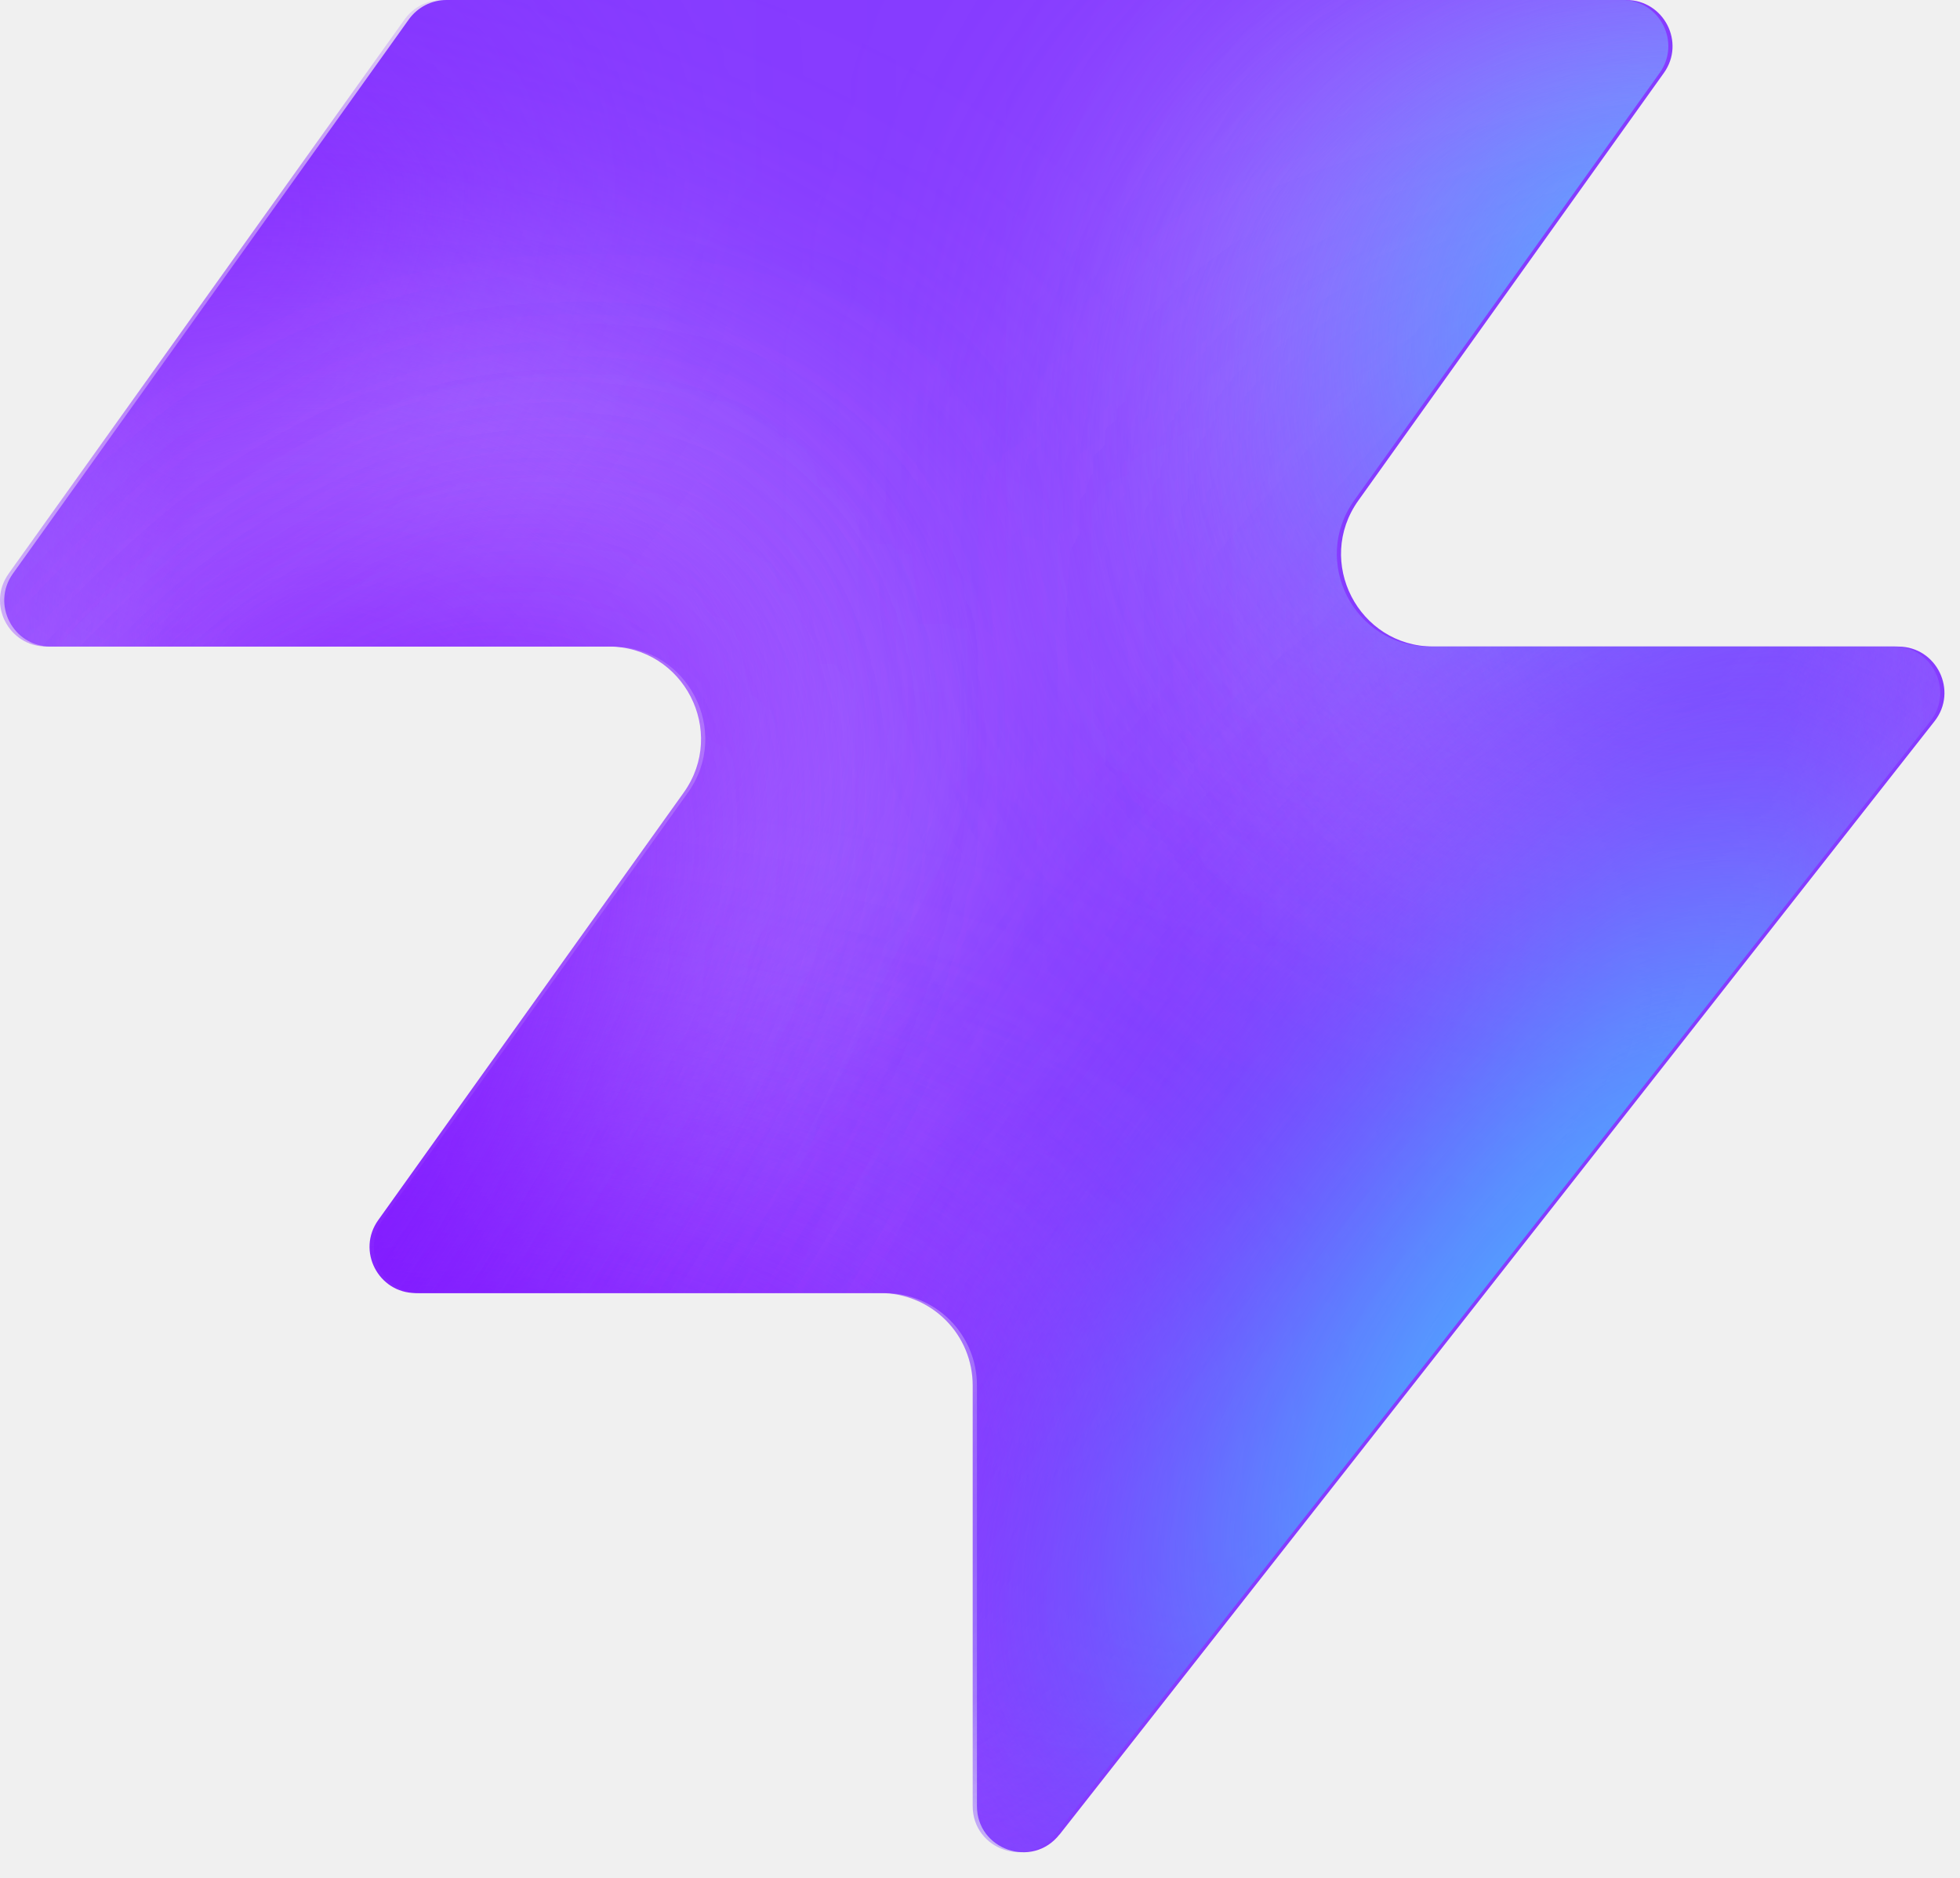
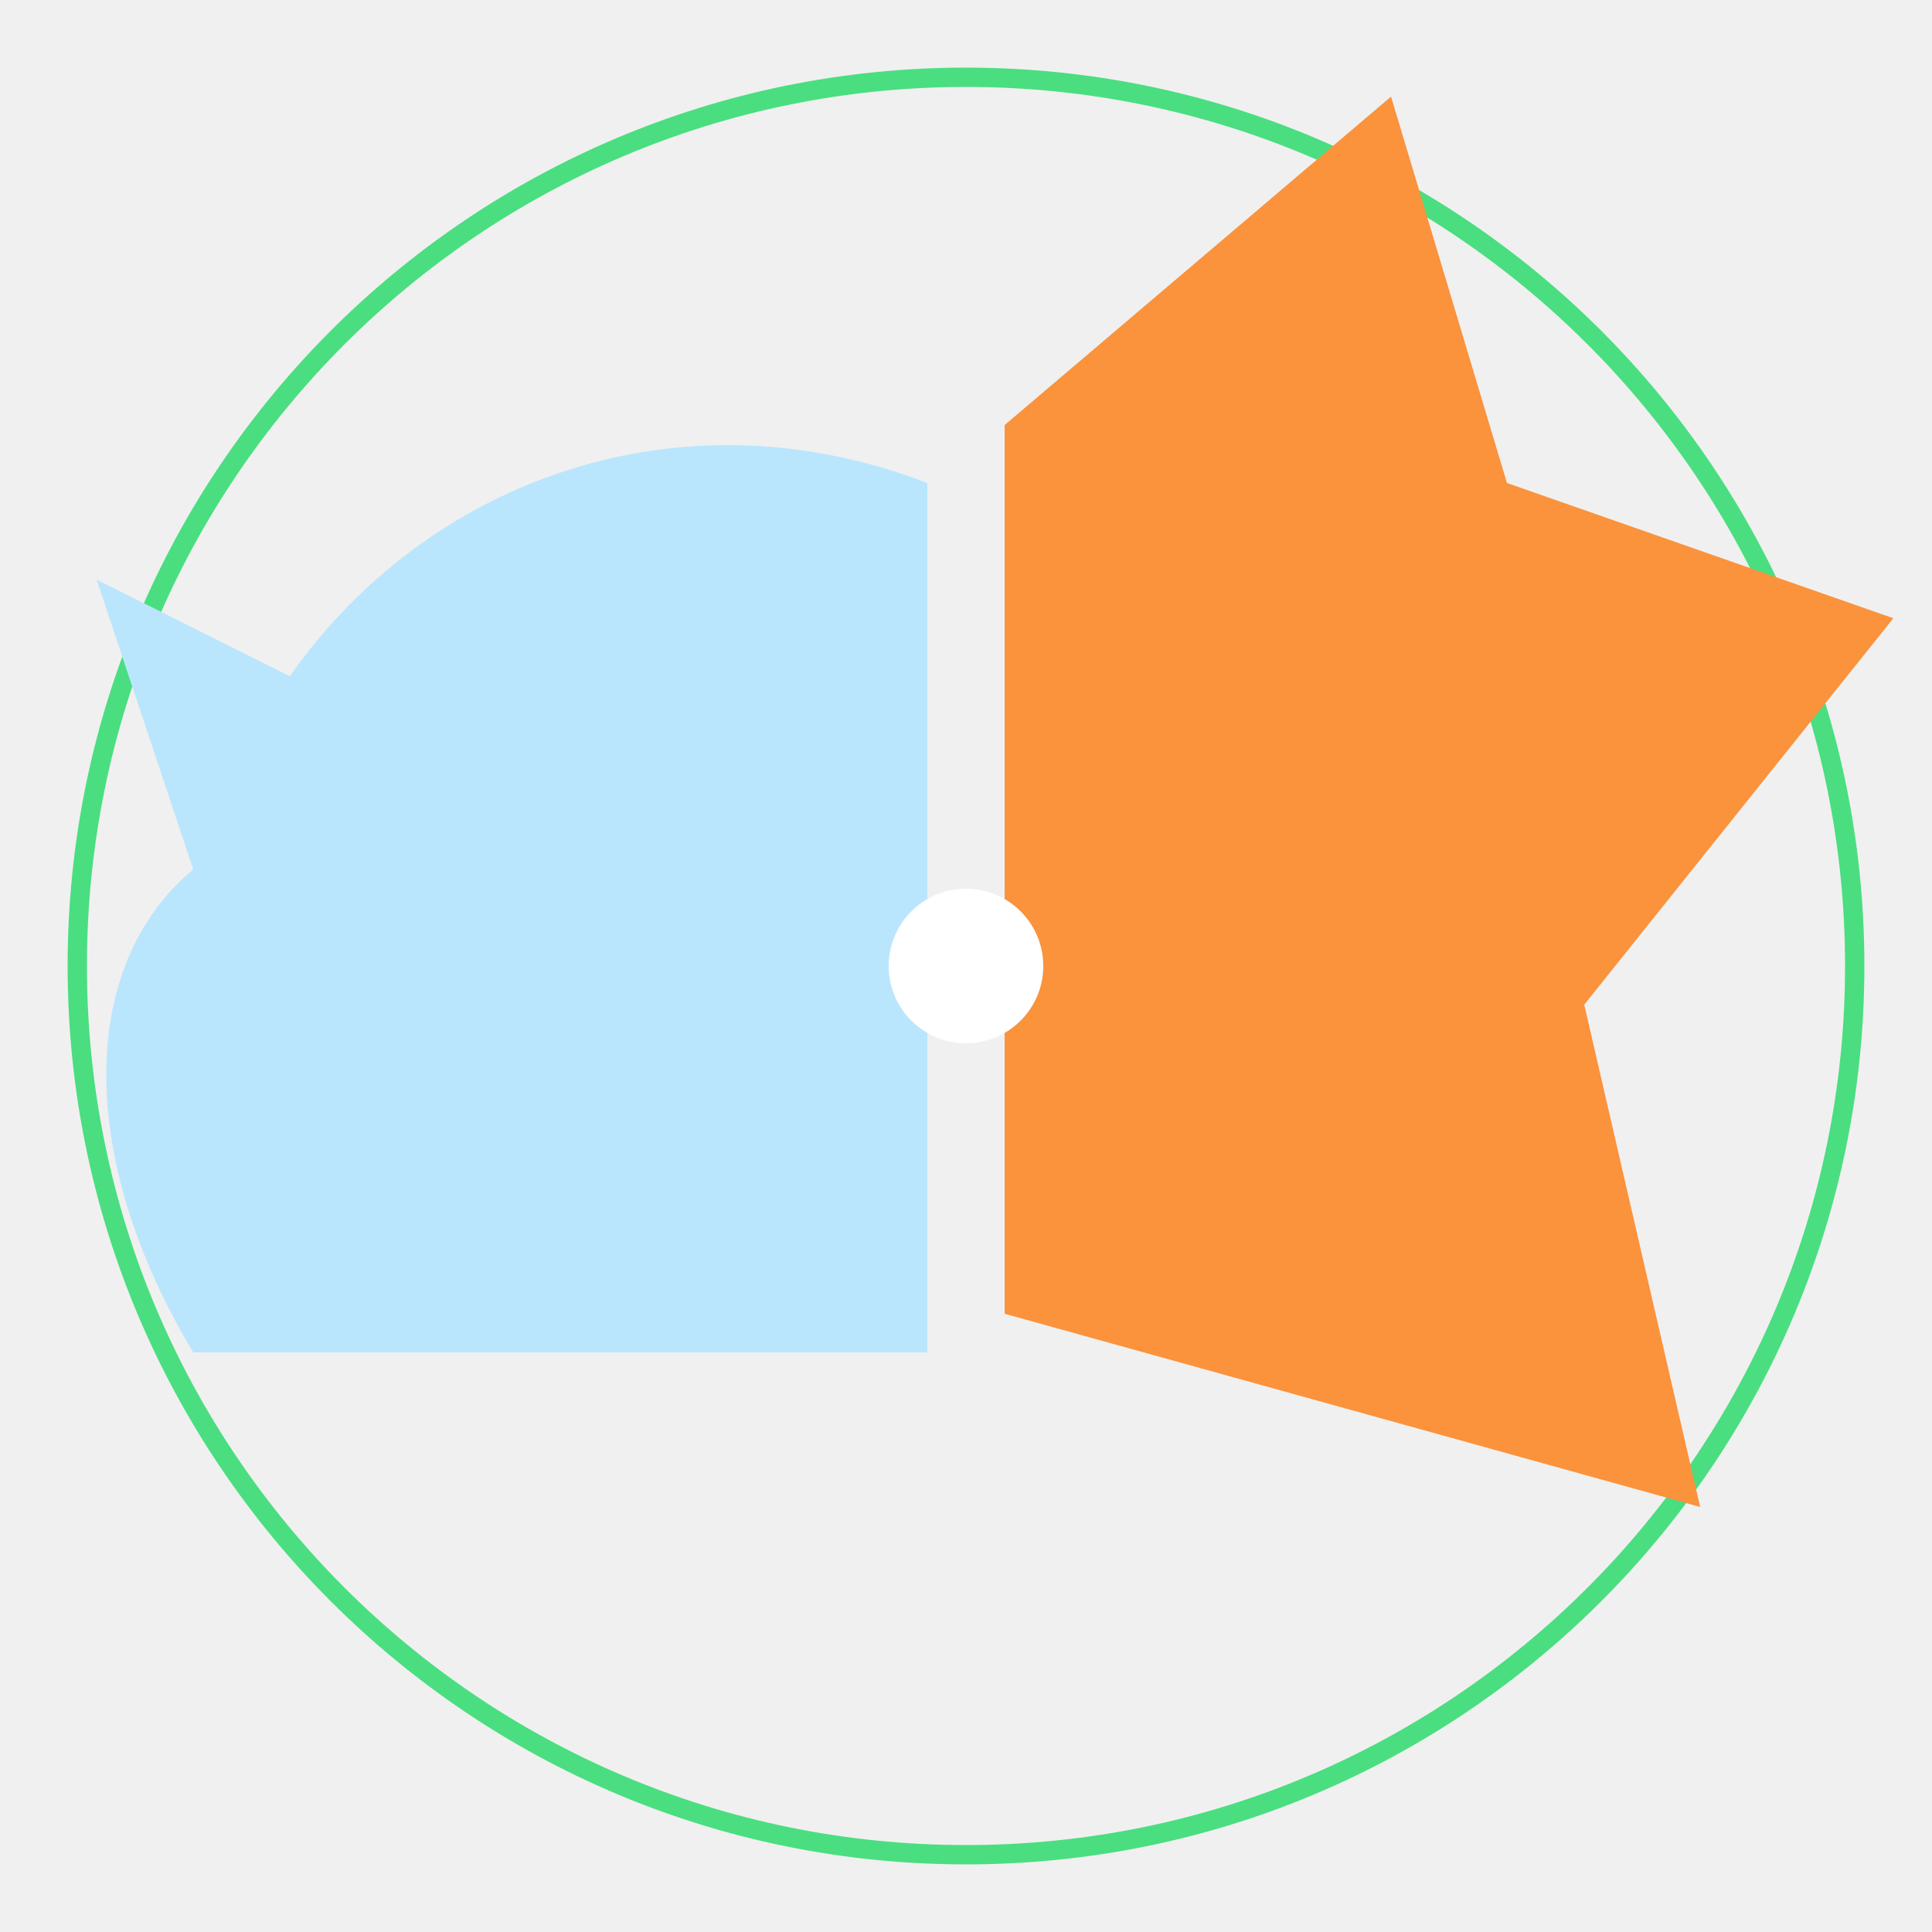
- <svg xmlns="http://www.w3.org/2000/svg" width="48" height="46" fill="none" viewBox="0 0 48 46">
-   <path fill="#863bff" d="M25.946 44.938c-.664.845-2.021.375-2.021-.698V33.937a2.26 2.26 0 0 0-2.262-2.262H10.287c-.92 0-1.456-1.04-.92-1.788l7.48-10.471c1.07-1.497 0-3.578-1.842-3.578H1.237c-.92 0-1.456-1.04-.92-1.788L10.013.474c.214-.297.556-.474.92-.474h28.894c.92 0 1.456 1.04.92 1.788l-7.48 10.471c-1.07 1.498 0 3.579 1.842 3.579h11.377c.943 0 1.473 1.088.89 1.83L25.947 44.94z" style="fill:#863bff;fill:color(display-p3 .525 .23 1);fill-opacity:1" />
-   <mask id="a" width="48" height="46" x="0" y="0" maskUnits="userSpaceOnUse" style="mask-type:alpha">
-     <path fill="#000" d="M25.842 44.938c-.664.844-2.021.375-2.021-.698V33.937a2.26 2.26 0 0 0-2.262-2.262H10.183c-.92 0-1.456-1.04-.92-1.788l7.48-10.471c1.07-1.498 0-3.579-1.842-3.579H1.133c-.92 0-1.456-1.04-.92-1.787L9.91.473c.214-.297.556-.474.92-.474h28.894c.92 0 1.456 1.04.92 1.788l-7.48 10.471c-1.07 1.498 0 3.578 1.842 3.578h11.377c.943 0 1.473 1.088.89 1.832L25.843 44.94z" style="fill:#000;fill-opacity:1" />
-   </mask>
-   <g mask="url(#a)">
-     <g filter="url(#b)">
-       <ellipse cx="5.508" cy="14.704" fill="#ede6ff" rx="5.508" ry="14.704" style="fill:#ede6ff;fill:color(display-p3 .927 .903 1);fill-opacity:1" transform="matrix(.00324 1 1 -.00324 -4.47 31.516)" />
-     </g>
-     <g filter="url(#c)">
-       <ellipse cx="10.399" cy="29.851" fill="#ede6ff" rx="10.399" ry="29.851" style="fill:#ede6ff;fill:color(display-p3 .927 .903 1);fill-opacity:1" transform="matrix(.00324 1 1 -.00324 -39.328 7.883)" />
-     </g>
-     <g filter="url(#d)">
-       <ellipse cx="5.508" cy="30.487" fill="#7e14ff" rx="5.508" ry="30.487" style="fill:#7e14ff;fill:color(display-p3 .492 .077 1);fill-opacity:1" transform="rotate(89.814 -25.913 -14.639)scale(1 -1)" />
-     </g>
-     <g filter="url(#e)">
-       <ellipse cx="5.508" cy="30.599" fill="#7e14ff" rx="5.508" ry="30.599" style="fill:#7e14ff;fill:color(display-p3 .492 .077 1);fill-opacity:1" transform="rotate(89.814 -32.644 -3.334)scale(1 -1)" />
-     </g>
-     <g filter="url(#f)">
-       <ellipse cx="5.508" cy="30.599" fill="#7e14ff" rx="5.508" ry="30.599" style="fill:#7e14ff;fill:color(display-p3 .492 .077 1);fill-opacity:1" transform="matrix(.00324 1 1 -.00324 -34.34 30.47)" />
-     </g>
-     <g filter="url(#g)">
-       <ellipse cx="14.072" cy="22.078" fill="#ede6ff" rx="14.072" ry="22.078" style="fill:#ede6ff;fill:color(display-p3 .927 .903 1);fill-opacity:1" transform="rotate(93.35 24.506 48.493)scale(-1 1)" />
-     </g>
-     <g filter="url(#h)">
-       <ellipse cx="3.47" cy="21.501" fill="#7e14ff" rx="3.47" ry="21.501" style="fill:#7e14ff;fill:color(display-p3 .492 .077 1);fill-opacity:1" transform="rotate(89.009 28.708 47.59)scale(-1 1)" />
-     </g>
-     <g filter="url(#i)">
-       <ellipse cx="3.47" cy="21.501" fill="#7e14ff" rx="3.47" ry="21.501" style="fill:#7e14ff;fill:color(display-p3 .492 .077 1);fill-opacity:1" transform="rotate(89.009 28.708 47.59)scale(-1 1)" />
-     </g>
-     <g filter="url(#j)">
-       <ellipse cx=".387" cy="8.972" fill="#7e14ff" rx="4.407" ry="29.108" style="fill:#7e14ff;fill:color(display-p3 .492 .077 1);fill-opacity:1" transform="rotate(39.51 .387 8.972)" />
-     </g>
-     <g filter="url(#k)">
-       <ellipse cx="47.523" cy="-6.092" fill="#7e14ff" rx="4.407" ry="29.108" style="fill:#7e14ff;fill:color(display-p3 .492 .077 1);fill-opacity:1" transform="rotate(37.892 47.523 -6.092)" />
-     </g>
-     <g filter="url(#l)">
-       <ellipse cx="41.412" cy="6.333" fill="#47bfff" rx="5.971" ry="9.665" style="fill:#47bfff;fill:color(display-p3 .28 .748 1);fill-opacity:1" transform="rotate(37.892 41.412 6.333)" />
-     </g>
-     <g filter="url(#m)">
-       <ellipse cx="-1.879" cy="38.332" fill="#7e14ff" rx="4.407" ry="29.108" style="fill:#7e14ff;fill:color(display-p3 .492 .077 1);fill-opacity:1" transform="rotate(37.892 -1.88 38.332)" />
-     </g>
-     <g filter="url(#n)">
-       <ellipse cx="-1.879" cy="38.332" fill="#7e14ff" rx="4.407" ry="29.108" style="fill:#7e14ff;fill:color(display-p3 .492 .077 1);fill-opacity:1" transform="rotate(37.892 -1.88 38.332)" />
-     </g>
-     <g filter="url(#o)">
-       <ellipse cx="35.651" cy="29.907" fill="#7e14ff" rx="4.407" ry="29.108" style="fill:#7e14ff;fill:color(display-p3 .492 .077 1);fill-opacity:1" transform="rotate(37.892 35.651 29.907)" />
-     </g>
-     <g filter="url(#p)">
-       <ellipse cx="38.418" cy="32.4" fill="#47bfff" rx="5.971" ry="15.297" style="fill:#47bfff;fill:color(display-p3 .28 .748 1);fill-opacity:1" transform="rotate(37.892 38.418 32.4)" />
-     </g>
-   </g>
-   <defs>
-     <filter id="b" width="60.045" height="41.654" x="-19.77" y="16.149" color-interpolation-filters="sRGB" filterUnits="userSpaceOnUse">
-       <feFlood flood-opacity="0" result="BackgroundImageFix" />
-       <feBlend in="SourceGraphic" in2="BackgroundImageFix" result="shape" />
-       <feGaussianBlur result="effect1_foregroundBlur_2002_17158" stdDeviation="7.659" />
-     </filter>
-     <filter id="c" width="90.34" height="51.437" x="-54.613" y="-7.533" color-interpolation-filters="sRGB" filterUnits="userSpaceOnUse">
-       <feFlood flood-opacity="0" result="BackgroundImageFix" />
-       <feBlend in="SourceGraphic" in2="BackgroundImageFix" result="shape" />
-       <feGaussianBlur result="effect1_foregroundBlur_2002_17158" stdDeviation="7.659" />
-     </filter>
-     <filter id="d" width="79.355" height="29.4" x="-49.64" y="2.03" color-interpolation-filters="sRGB" filterUnits="userSpaceOnUse">
-       <feFlood flood-opacity="0" result="BackgroundImageFix" />
-       <feBlend in="SourceGraphic" in2="BackgroundImageFix" result="shape" />
-       <feGaussianBlur result="effect1_foregroundBlur_2002_17158" stdDeviation="4.596" />
-     </filter>
-     <filter id="e" width="79.579" height="29.4" x="-45.045" y="20.029" color-interpolation-filters="sRGB" filterUnits="userSpaceOnUse">
-       <feFlood flood-opacity="0" result="BackgroundImageFix" />
-       <feBlend in="SourceGraphic" in2="BackgroundImageFix" result="shape" />
-       <feGaussianBlur result="effect1_foregroundBlur_2002_17158" stdDeviation="4.596" />
-     </filter>
-     <filter id="f" width="79.579" height="29.4" x="-43.513" y="21.178" color-interpolation-filters="sRGB" filterUnits="userSpaceOnUse">
-       <feFlood flood-opacity="0" result="BackgroundImageFix" />
-       <feBlend in="SourceGraphic" in2="BackgroundImageFix" result="shape" />
-       <feGaussianBlur result="effect1_foregroundBlur_2002_17158" stdDeviation="4.596" />
-     </filter>
-     <filter id="g" width="74.749" height="58.852" x="15.756" y="-17.901" color-interpolation-filters="sRGB" filterUnits="userSpaceOnUse">
-       <feFlood flood-opacity="0" result="BackgroundImageFix" />
-       <feBlend in="SourceGraphic" in2="BackgroundImageFix" result="shape" />
-       <feGaussianBlur result="effect1_foregroundBlur_2002_17158" stdDeviation="7.659" />
-     </filter>
-     <filter id="h" width="61.377" height="25.362" x="23.548" y="2.284" color-interpolation-filters="sRGB" filterUnits="userSpaceOnUse">
-       <feFlood flood-opacity="0" result="BackgroundImageFix" />
-       <feBlend in="SourceGraphic" in2="BackgroundImageFix" result="shape" />
-       <feGaussianBlur result="effect1_foregroundBlur_2002_17158" stdDeviation="4.596" />
-     </filter>
-     <filter id="i" width="61.377" height="25.362" x="23.548" y="2.284" color-interpolation-filters="sRGB" filterUnits="userSpaceOnUse">
-       <feFlood flood-opacity="0" result="BackgroundImageFix" />
-       <feBlend in="SourceGraphic" in2="BackgroundImageFix" result="shape" />
-       <feGaussianBlur result="effect1_foregroundBlur_2002_17158" stdDeviation="4.596" />
-     </filter>
-     <filter id="j" width="56.045" height="63.649" x="-27.636" y="-22.853" color-interpolation-filters="sRGB" filterUnits="userSpaceOnUse">
-       <feFlood flood-opacity="0" result="BackgroundImageFix" />
-       <feBlend in="SourceGraphic" in2="BackgroundImageFix" result="shape" />
-       <feGaussianBlur result="effect1_foregroundBlur_2002_17158" stdDeviation="4.596" />
-     </filter>
-     <filter id="k" width="54.814" height="64.646" x="20.116" y="-38.415" color-interpolation-filters="sRGB" filterUnits="userSpaceOnUse">
-       <feFlood flood-opacity="0" result="BackgroundImageFix" />
-       <feBlend in="SourceGraphic" in2="BackgroundImageFix" result="shape" />
-       <feGaussianBlur result="effect1_foregroundBlur_2002_17158" stdDeviation="4.596" />
-     </filter>
-     <filter id="l" width="33.541" height="35.313" x="24.641" y="-11.323" color-interpolation-filters="sRGB" filterUnits="userSpaceOnUse">
-       <feFlood flood-opacity="0" result="BackgroundImageFix" />
-       <feBlend in="SourceGraphic" in2="BackgroundImageFix" result="shape" />
-       <feGaussianBlur result="effect1_foregroundBlur_2002_17158" stdDeviation="4.596" />
-     </filter>
-     <filter id="m" width="54.814" height="64.646" x="-29.286" y="6.009" color-interpolation-filters="sRGB" filterUnits="userSpaceOnUse">
-       <feFlood flood-opacity="0" result="BackgroundImageFix" />
-       <feBlend in="SourceGraphic" in2="BackgroundImageFix" result="shape" />
-       <feGaussianBlur result="effect1_foregroundBlur_2002_17158" stdDeviation="4.596" />
-     </filter>
-     <filter id="n" width="54.814" height="64.646" x="-29.286" y="6.009" color-interpolation-filters="sRGB" filterUnits="userSpaceOnUse">
-       <feFlood flood-opacity="0" result="BackgroundImageFix" />
-       <feBlend in="SourceGraphic" in2="BackgroundImageFix" result="shape" />
-       <feGaussianBlur result="effect1_foregroundBlur_2002_17158" stdDeviation="4.596" />
-     </filter>
-     <filter id="o" width="54.814" height="64.646" x="8.244" y="-2.416" color-interpolation-filters="sRGB" filterUnits="userSpaceOnUse">
-       <feFlood flood-opacity="0" result="BackgroundImageFix" />
-       <feBlend in="SourceGraphic" in2="BackgroundImageFix" result="shape" />
-       <feGaussianBlur result="effect1_foregroundBlur_2002_17158" stdDeviation="4.596" />
-     </filter>
-     <filter id="p" width="39.409" height="43.623" x="18.713" y="10.588" color-interpolation-filters="sRGB" filterUnits="userSpaceOnUse">
-       <feFlood flood-opacity="0" result="BackgroundImageFix" />
-       <feBlend in="SourceGraphic" in2="BackgroundImageFix" result="shape" />
-       <feGaussianBlur result="effect1_foregroundBlur_2002_17158" stdDeviation="4.596" />
-     </filter>
-   </defs>
+ <svg xmlns="http://www.w3.org/2000/svg" viewBox="0 0 100 100" width="100" height="100">
+   <circle cx="50" cy="50" r="46" fill="none" stroke="#4ade80" strokewidth="4" strokedasharray="15 8" classname="animate-[spin_10s_linear_infinite]" />
+   <path fill="#bae6fd" d="M48,25 C35,20 22,25 15,35 L5,30 L10,45 C4,50 4,60 10,70 L48,70 Z" />
+   <path fill="#fb923c" d="M52,22 L72,5 L78,25 L98,32 L82,52 L88,78 L52,68 Z" />
+   <circle cx="50" cy="50" r="4" fill="white" classname="animate-pulse" />
</svg>
